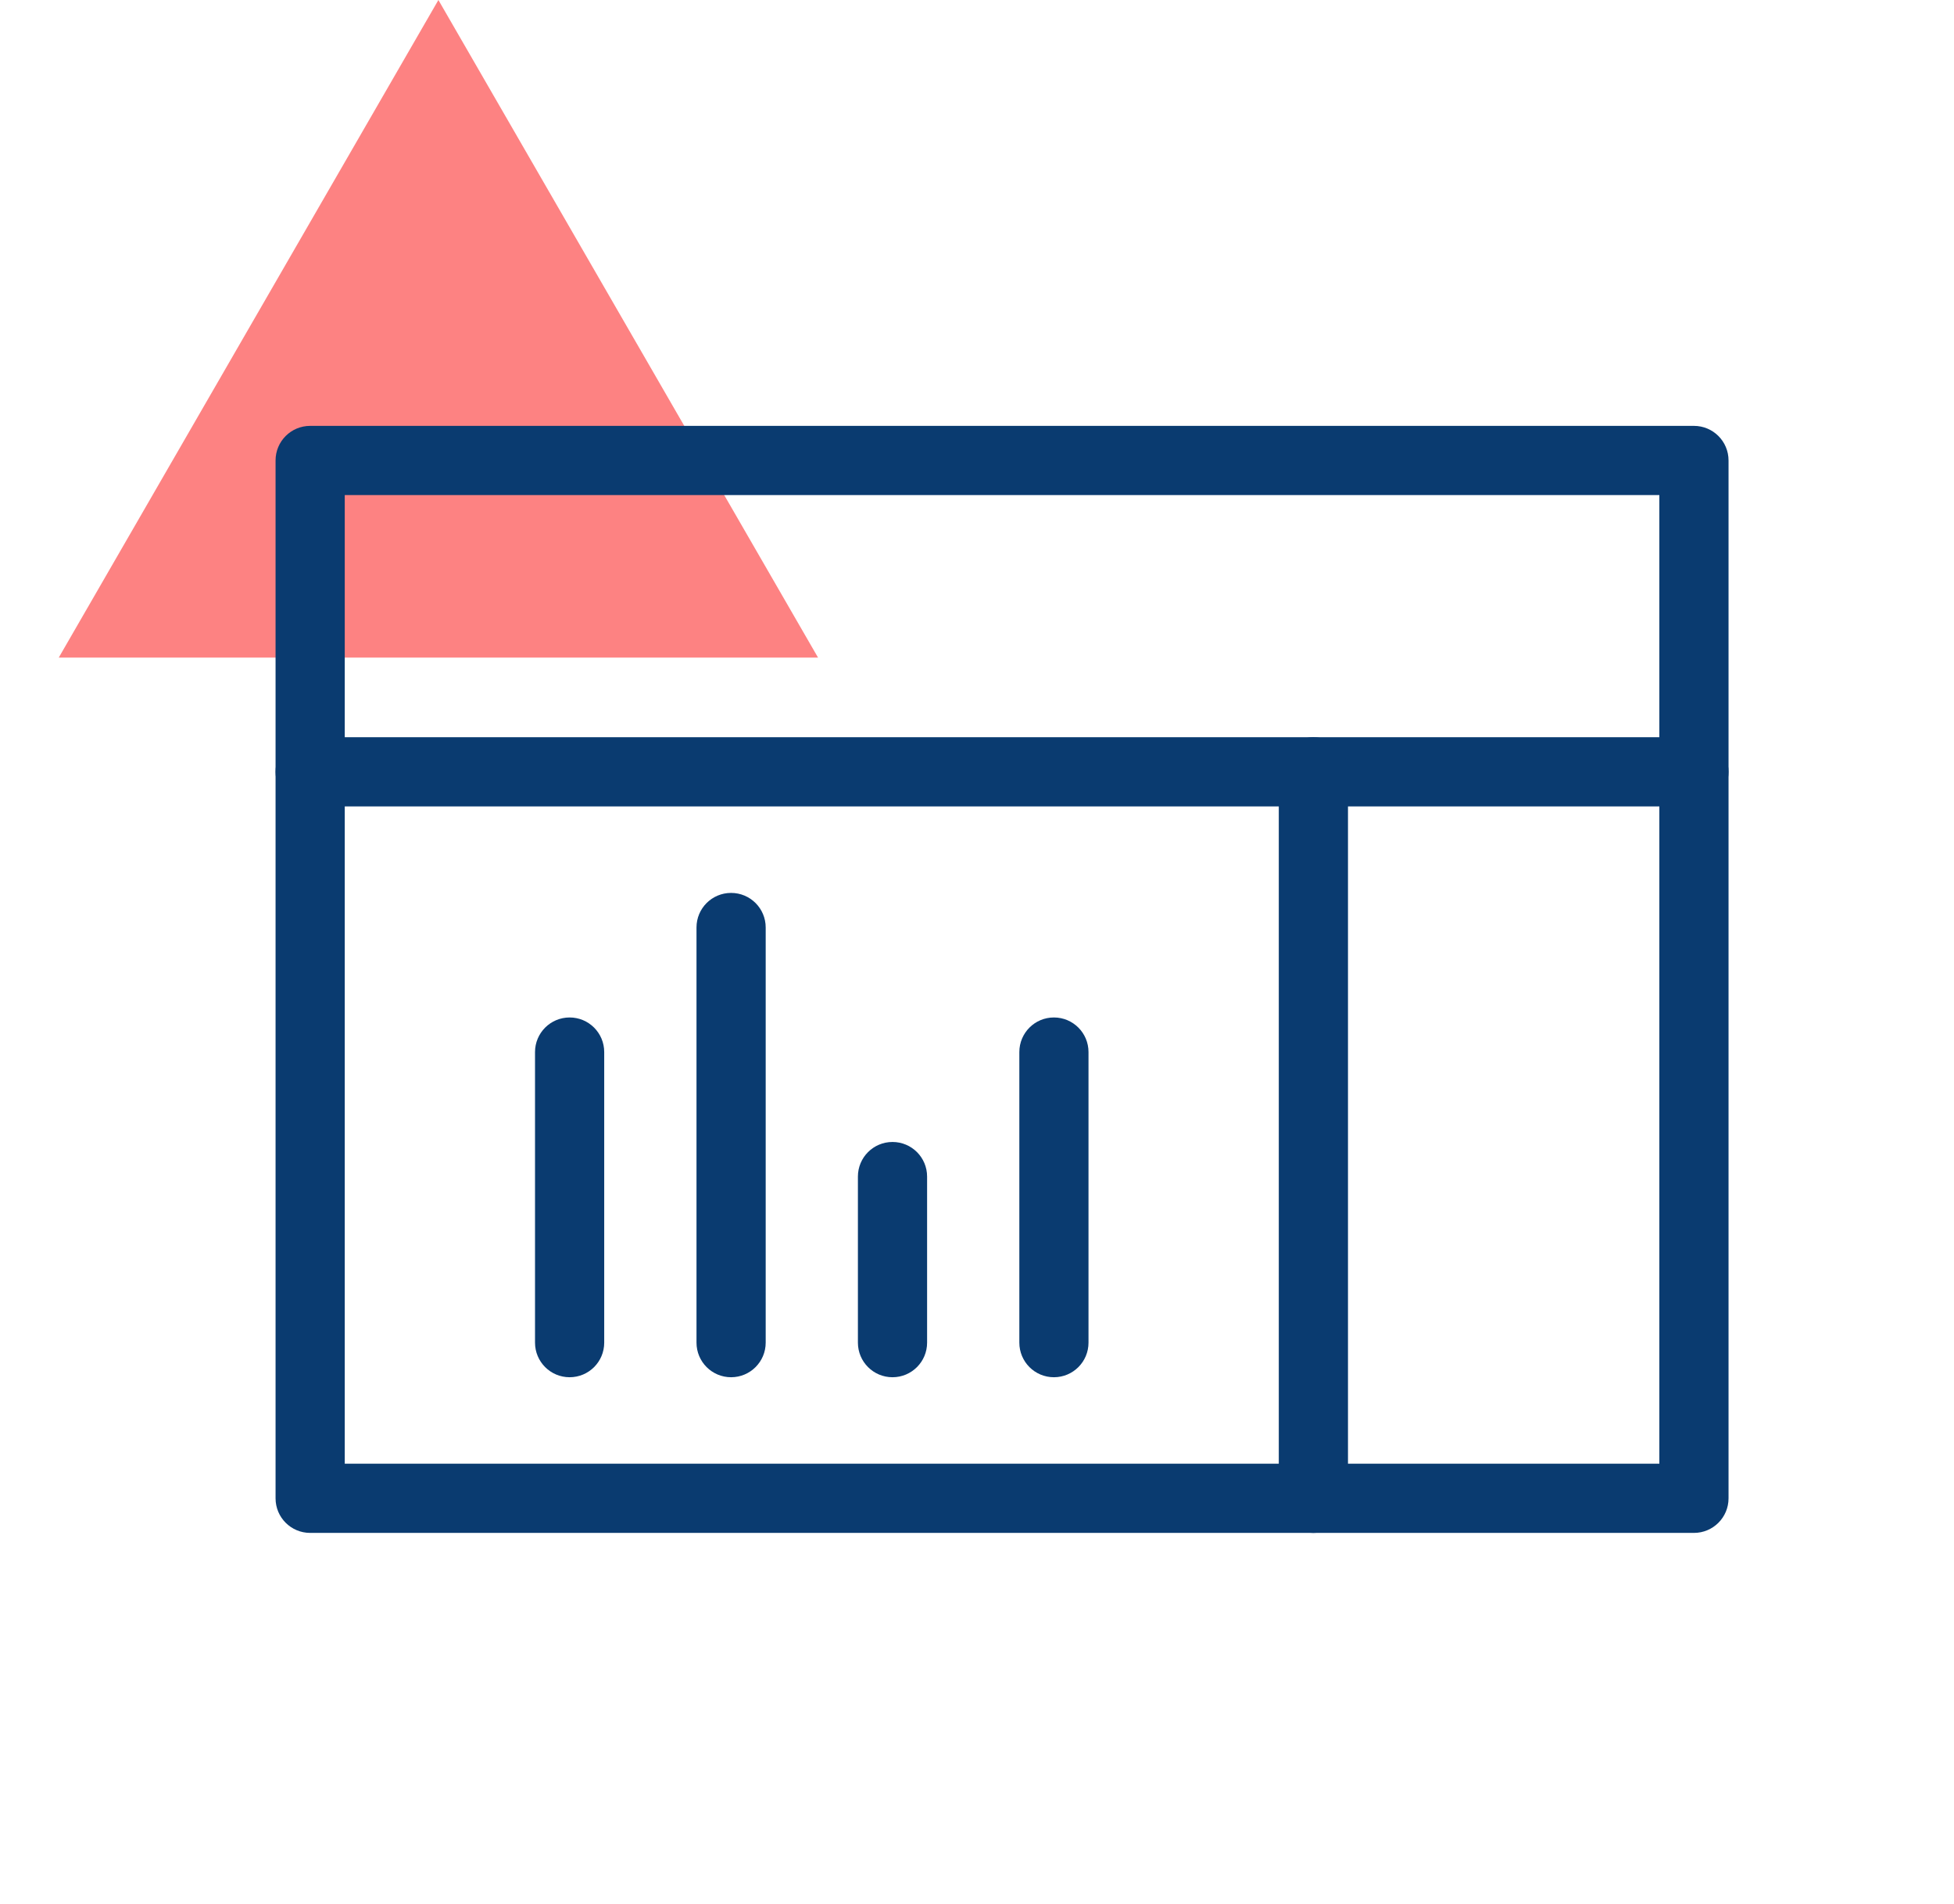
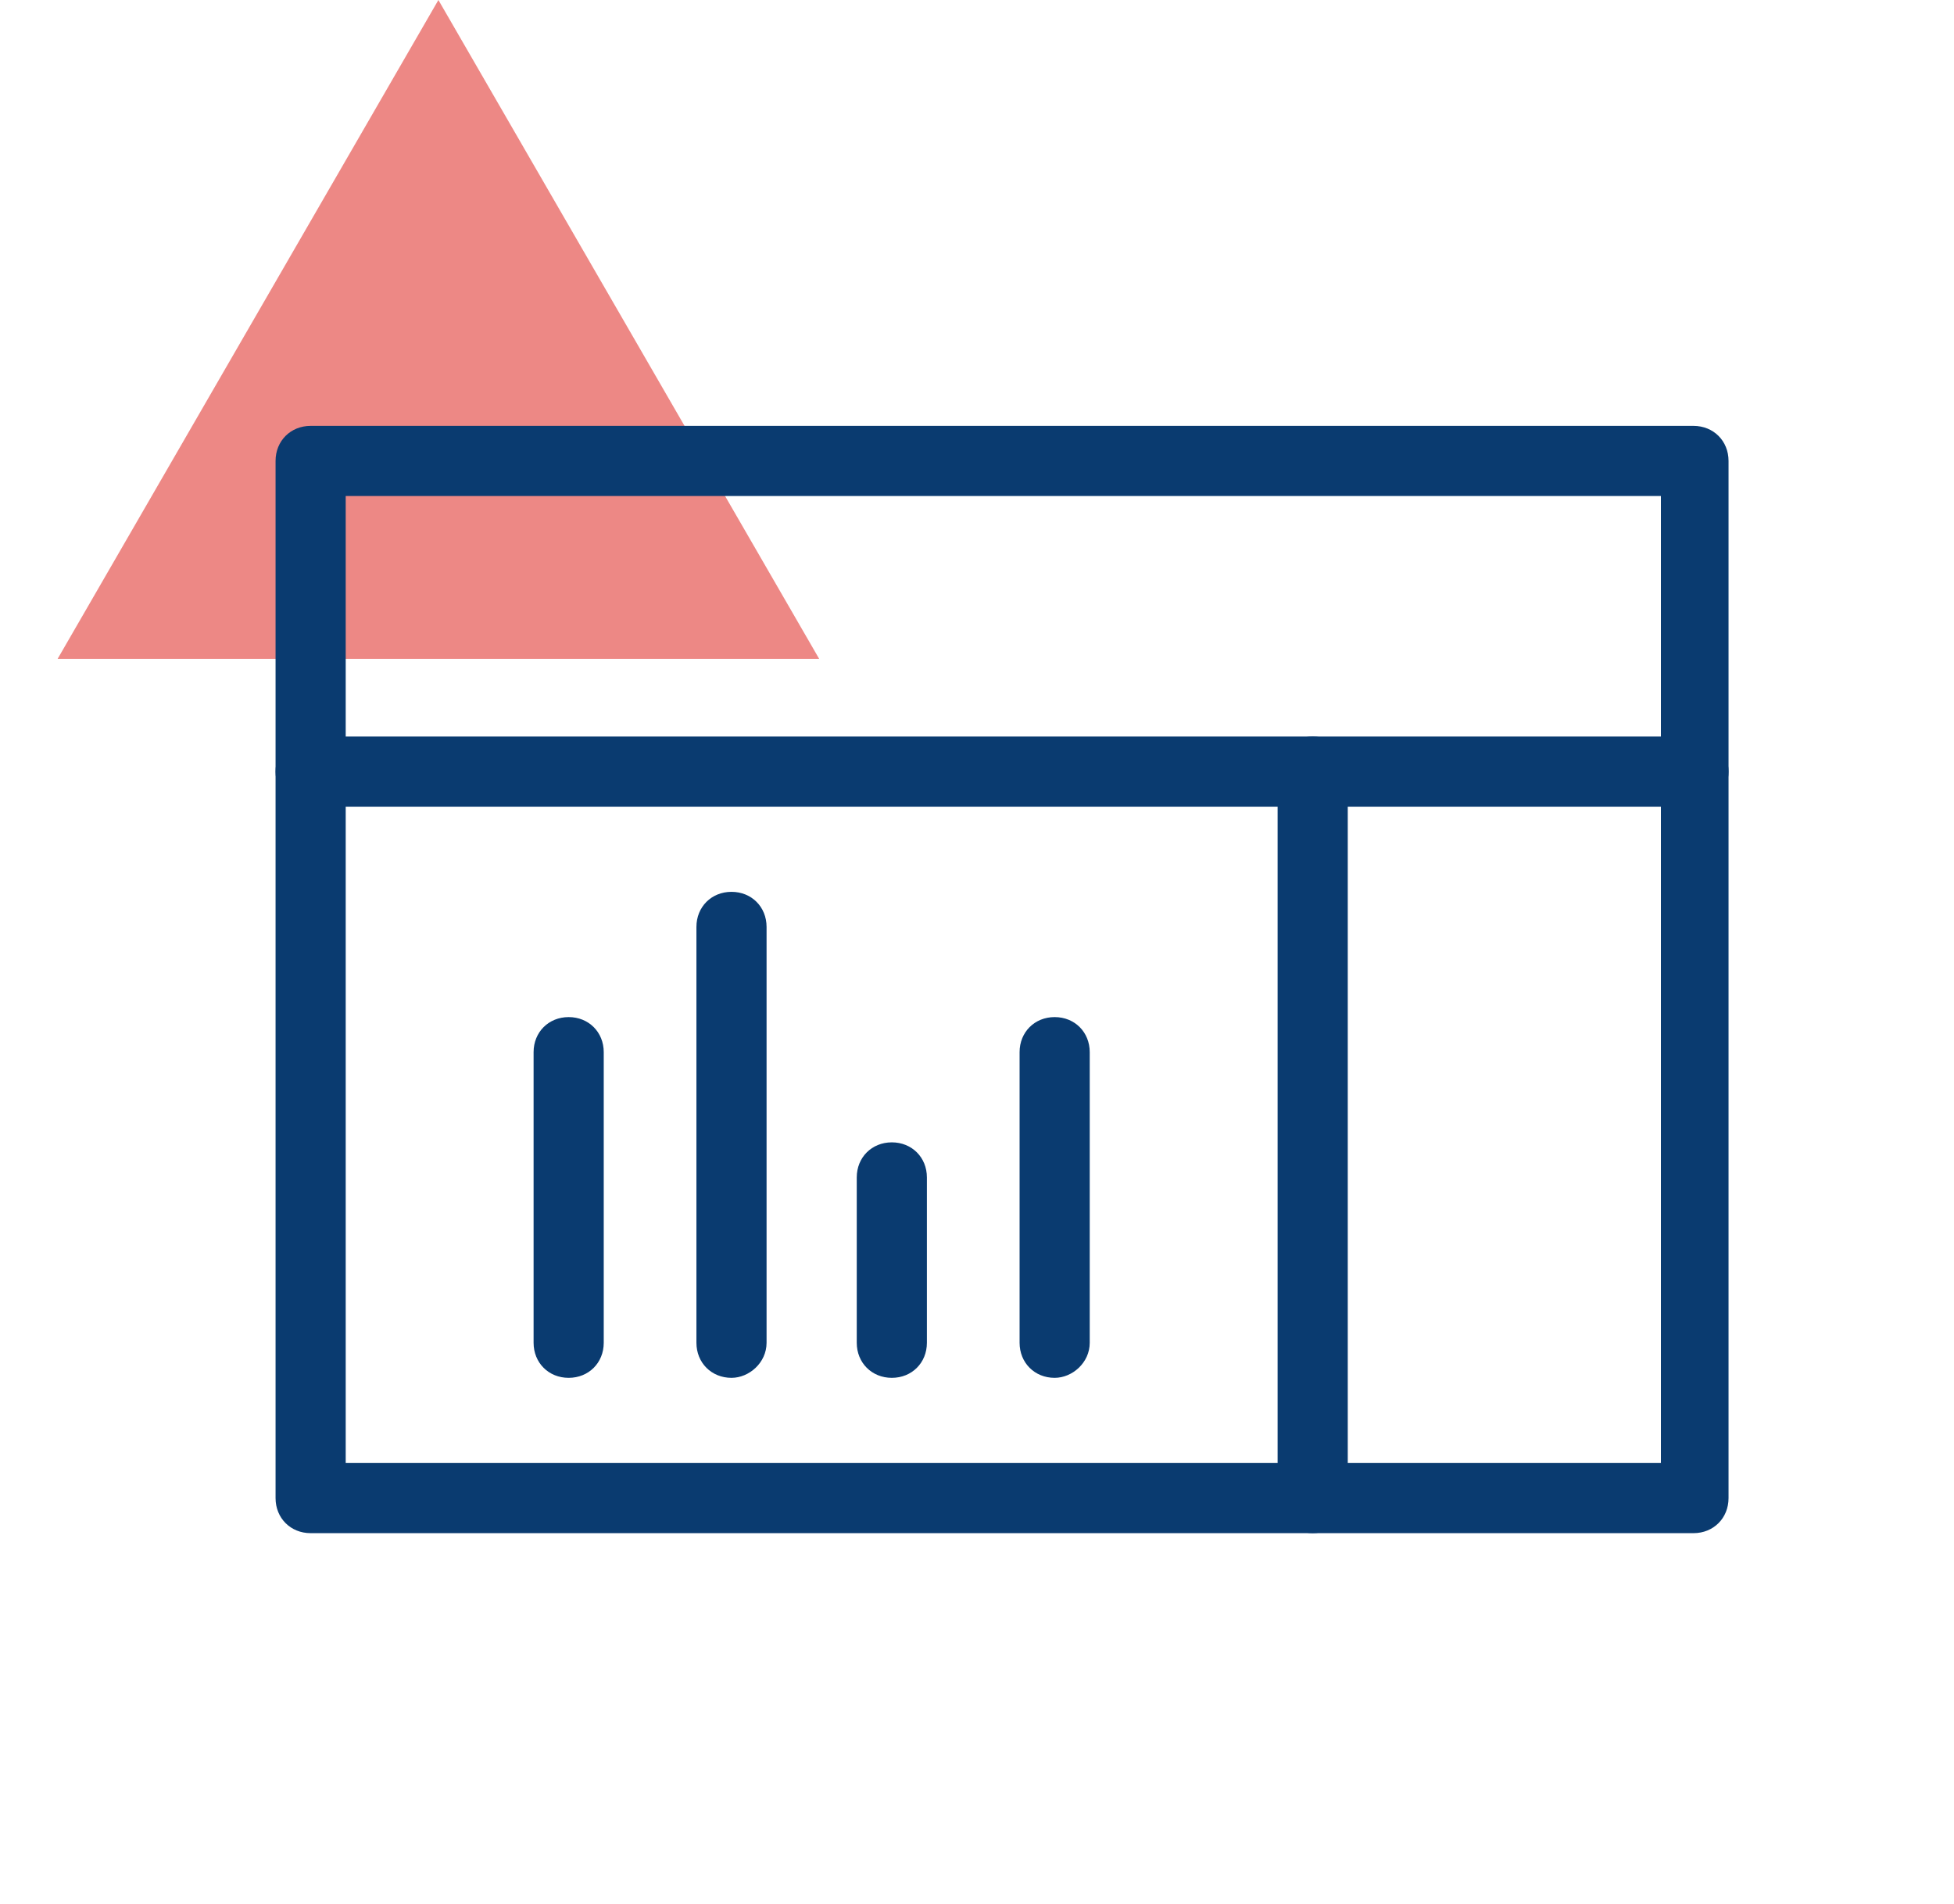
- <svg xmlns="http://www.w3.org/2000/svg" width="78" height="76" viewBox="0 0 78 76" fill="none">
-   <path d="M17.5 0L32.655 26.25H2.345L17.5 0Z" fill="#FD8282" />
-   <path fill-rule="evenodd" clip-rule="evenodd" d="M13.762 58.428H66.238V19.762H13.762V58.428ZM67.619 61.19H12.381C11.617 61.19 11 60.573 11 59.809V18.381C11 17.617 11.617 17 12.381 17H67.619C68.382 17 69 17.617 69 18.381V59.809C69 60.573 68.382 61.19 67.619 61.19Z" fill="#0A3B70" />
-   <path fill-rule="evenodd" clip-rule="evenodd" d="M67.619 32.19H12.381C11.617 32.19 11 31.573 11 30.809C11 30.046 11.617 29.428 12.381 29.428H67.619C68.382 29.428 69 30.046 69 30.809C69 31.573 68.382 32.19 67.619 32.19Z" fill="#0A3B70" />
-   <path fill-rule="evenodd" clip-rule="evenodd" d="M52.428 61.19C51.664 61.19 51.047 60.573 51.047 59.809V30.809C51.047 30.046 51.664 29.428 52.428 29.428C53.191 29.428 53.809 30.046 53.809 30.809V59.809C53.809 60.573 53.191 61.19 52.428 61.19Z" fill="#0A3B70" />
-   <path fill-rule="evenodd" clip-rule="evenodd" d="M22.738 54.976C21.975 54.976 21.357 54.359 21.357 53.595V41.996C21.357 41.233 21.975 40.615 22.738 40.615C23.502 40.615 24.119 41.233 24.119 41.996V53.595C24.119 54.359 23.502 54.976 22.738 54.976Z" fill="#0A3B70" />
-   <path fill-rule="evenodd" clip-rule="evenodd" d="M29.184 54.976C28.42 54.976 27.803 54.358 27.803 53.595V37.023C27.803 36.26 28.42 35.643 29.184 35.643C29.947 35.643 30.565 36.26 30.565 37.023V53.595C30.565 54.358 29.947 54.976 29.184 54.976Z" fill="#0A3B70" />
-   <path fill-rule="evenodd" clip-rule="evenodd" d="M42.07 54.976C41.307 54.976 40.69 54.359 40.69 53.595V41.996C40.69 41.233 41.307 40.615 42.07 40.615C42.834 40.615 43.451 41.233 43.451 41.996V53.595C43.451 54.359 42.834 54.976 42.07 54.976Z" fill="#0A3B70" />
-   <path fill-rule="evenodd" clip-rule="evenodd" d="M35.627 54.976C34.863 54.976 34.246 54.358 34.246 53.595V46.966C34.246 46.203 34.863 45.585 35.627 45.585C36.391 45.585 37.008 46.203 37.008 46.966V53.595C37.008 54.358 36.391 54.976 35.627 54.976Z" fill="#0A3B70" />
+ <svg xmlns="http://www.w3.org/2000/svg" version="1.1" id="Layer_1" x="0px" y="0px" viewBox="0 0 78 76" style="enable-background:new 0 0 78 76;" xml:space="preserve">
+   <style type="text/css">
+ 	.st0{fill:#ED8885;}
+ 	.st1{fill-rule:evenodd;clip-rule:evenodd;fill:#0A3B70;}
+ </style>
+   <polygon class="st0" points="17.5,0 2.3,26.3 32.7,26.3 " />
+   <path class="st1" d="M13.8,58.4h52.5V19.8H13.8V58.4z M67.6,61.2H12.4c-0.8,0-1.4-0.6-1.4-1.4V18.4c0-0.8,0.6-1.4,1.4-1.4h55.2  c0.8,0,1.4,0.6,1.4,1.4v41.4C69,60.6,68.4,61.2,67.6,61.2z" />
+   <path class="st1" d="M67.6,32.2H12.4c-0.8,0-1.4-0.6-1.4-1.4c0-0.8,0.6-1.4,1.4-1.4h55.2c0.8,0,1.4,0.6,1.4,1.4  C69,31.6,68.4,32.2,67.6,32.2z" />
+   <path class="st1" d="M52.4,61.2c-0.8,0-1.4-0.6-1.4-1.4v-29c0-0.8,0.6-1.4,1.4-1.4c0.8,0,1.4,0.6,1.4,1.4v29  C53.8,60.6,53.2,61.2,52.4,61.2z" />
+   <path class="st1" d="M22.7,55c-0.8,0-1.4-0.6-1.4-1.4V42c0-0.8,0.6-1.4,1.4-1.4c0.8,0,1.4,0.6,1.4,1.4v11.6  C24.1,54.4,23.5,55,22.7,55z" />
+   <path class="st1" d="M29.2,55c-0.8,0-1.4-0.6-1.4-1.4V37c0-0.8,0.6-1.4,1.4-1.4c0.8,0,1.4,0.6,1.4,1.4v16.6  C30.6,54.4,29.9,55,29.2,55z" />
+   <path class="st1" d="M42.1,55c-0.8,0-1.4-0.6-1.4-1.4V42c0-0.8,0.6-1.4,1.4-1.4s1.4,0.6,1.4,1.4v11.6C43.5,54.4,42.8,55,42.1,55z" />
+   <path class="st1" d="M35.6,55c-0.8,0-1.4-0.6-1.4-1.4V47c0-0.8,0.6-1.4,1.4-1.4c0.8,0,1.4,0.6,1.4,1.4v6.6C37,54.4,36.4,55,35.6,55z  " />
</svg>
